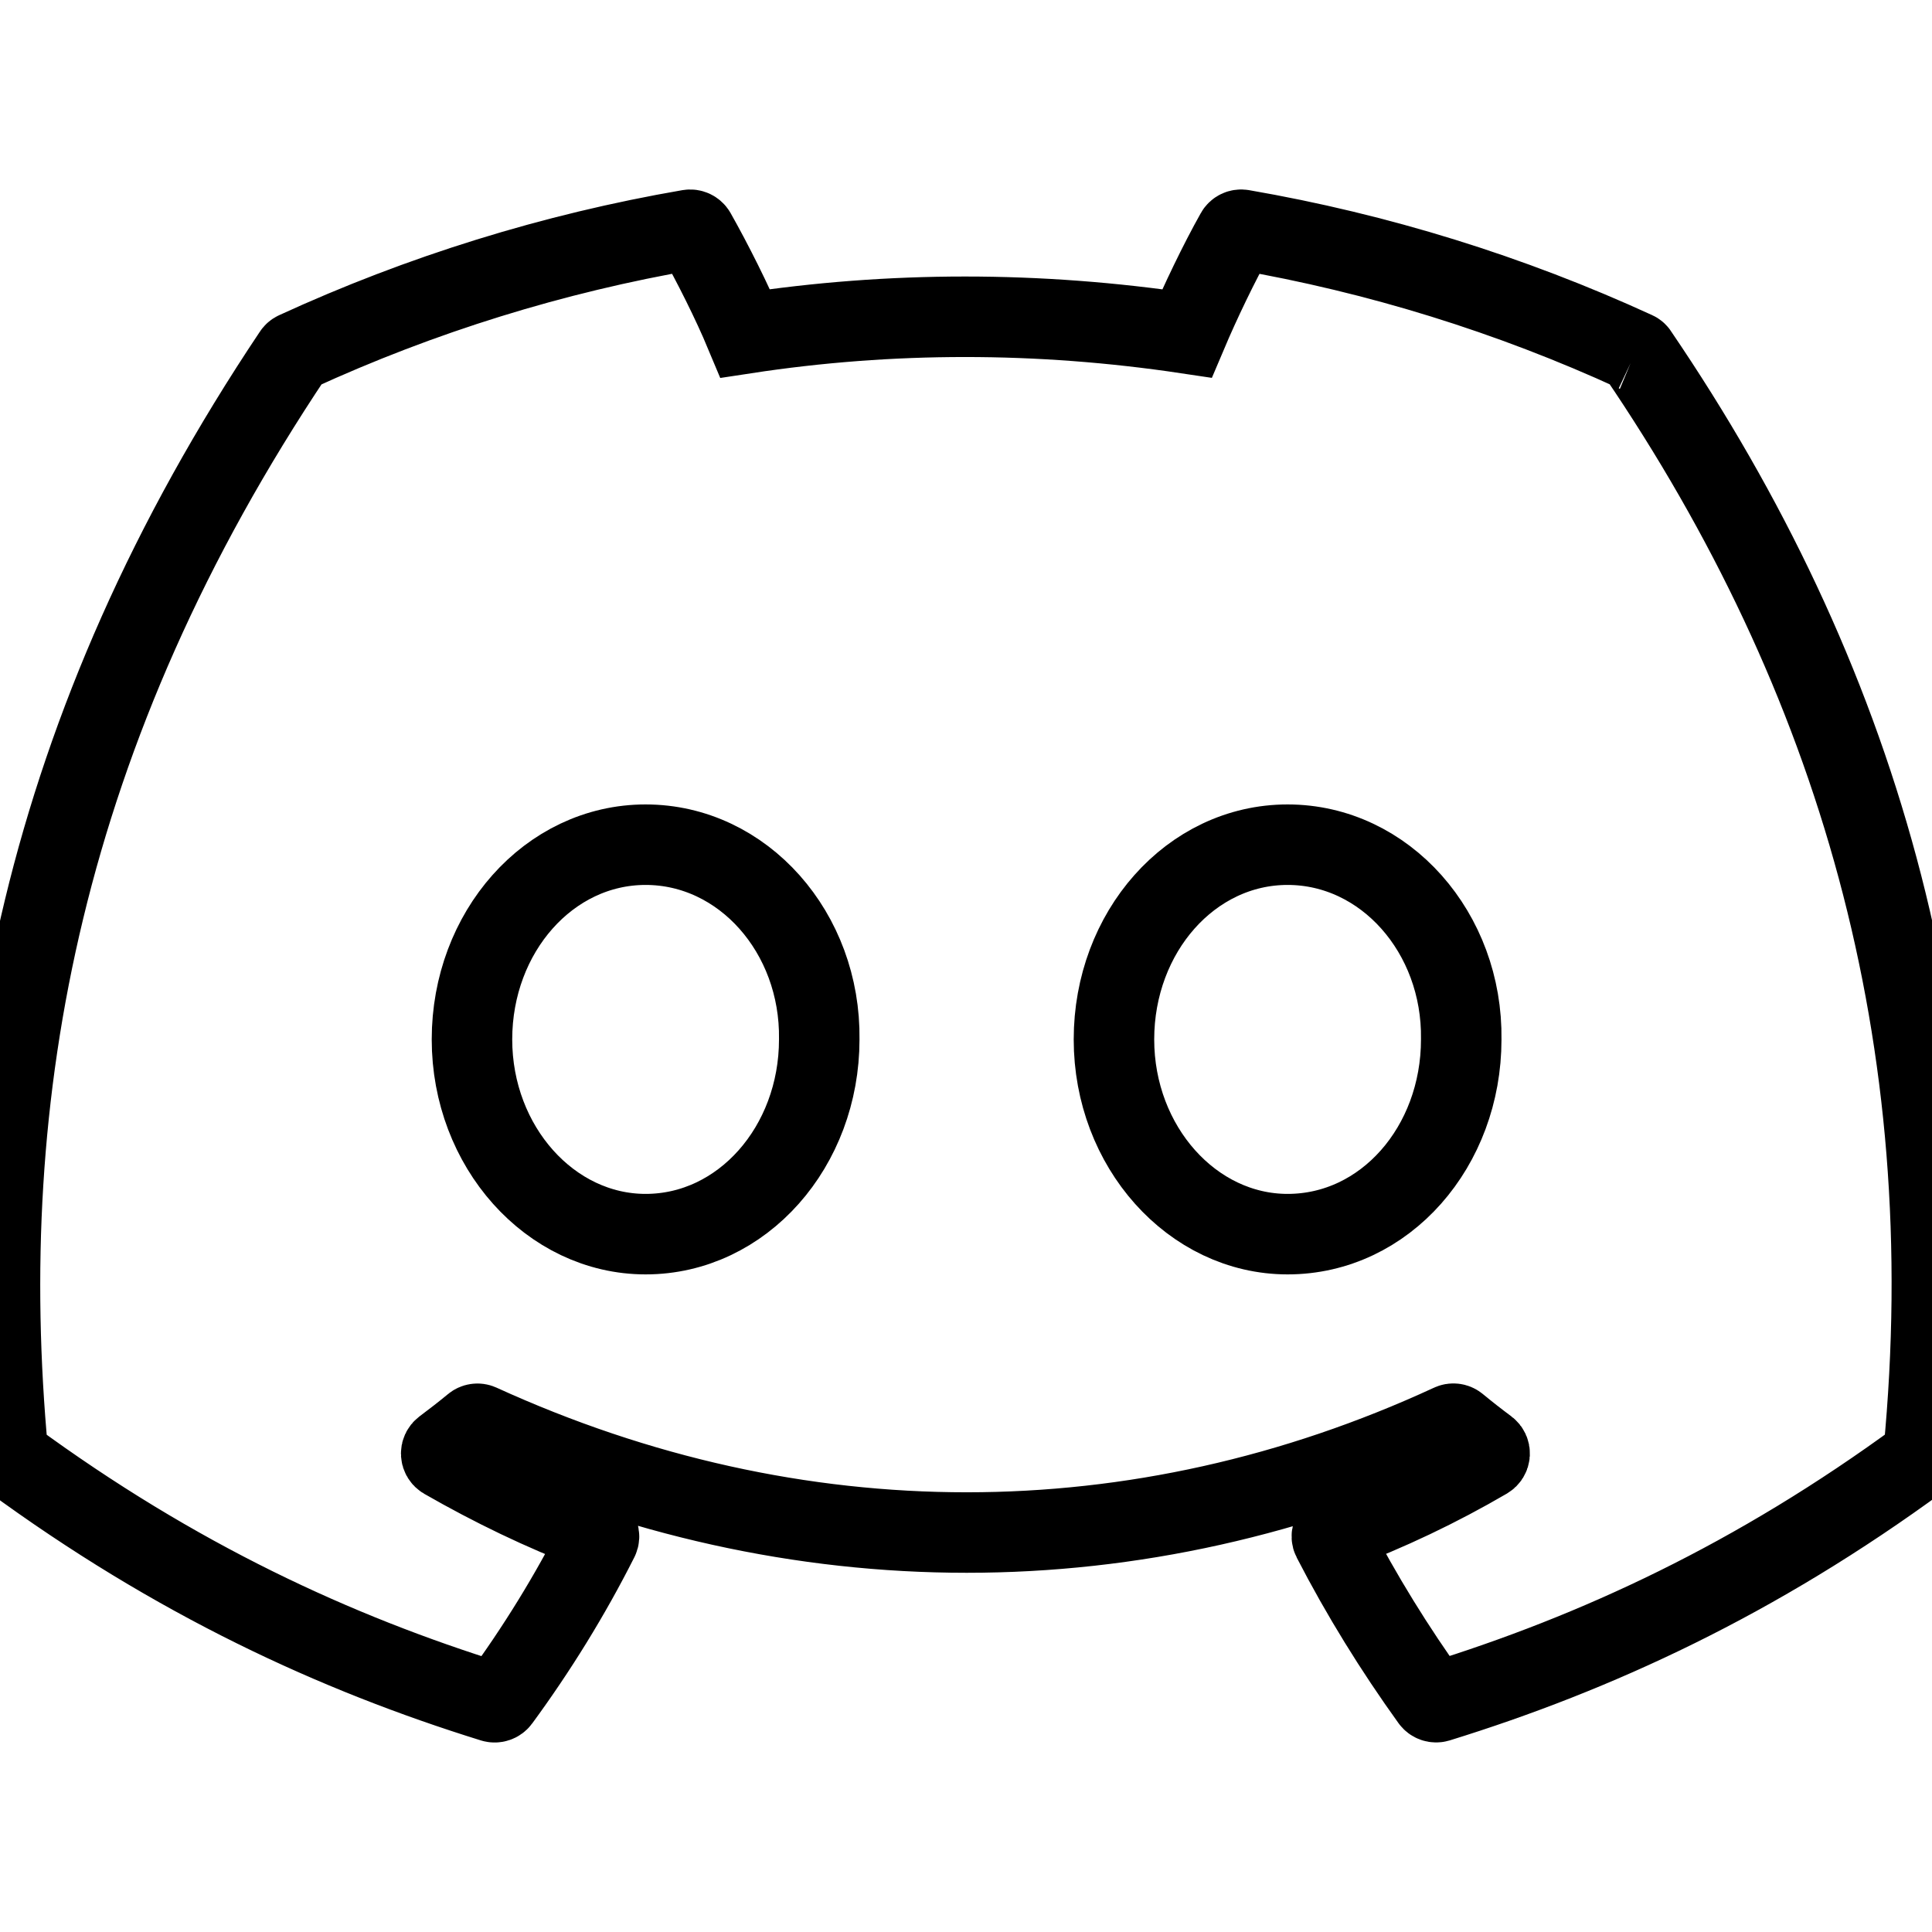
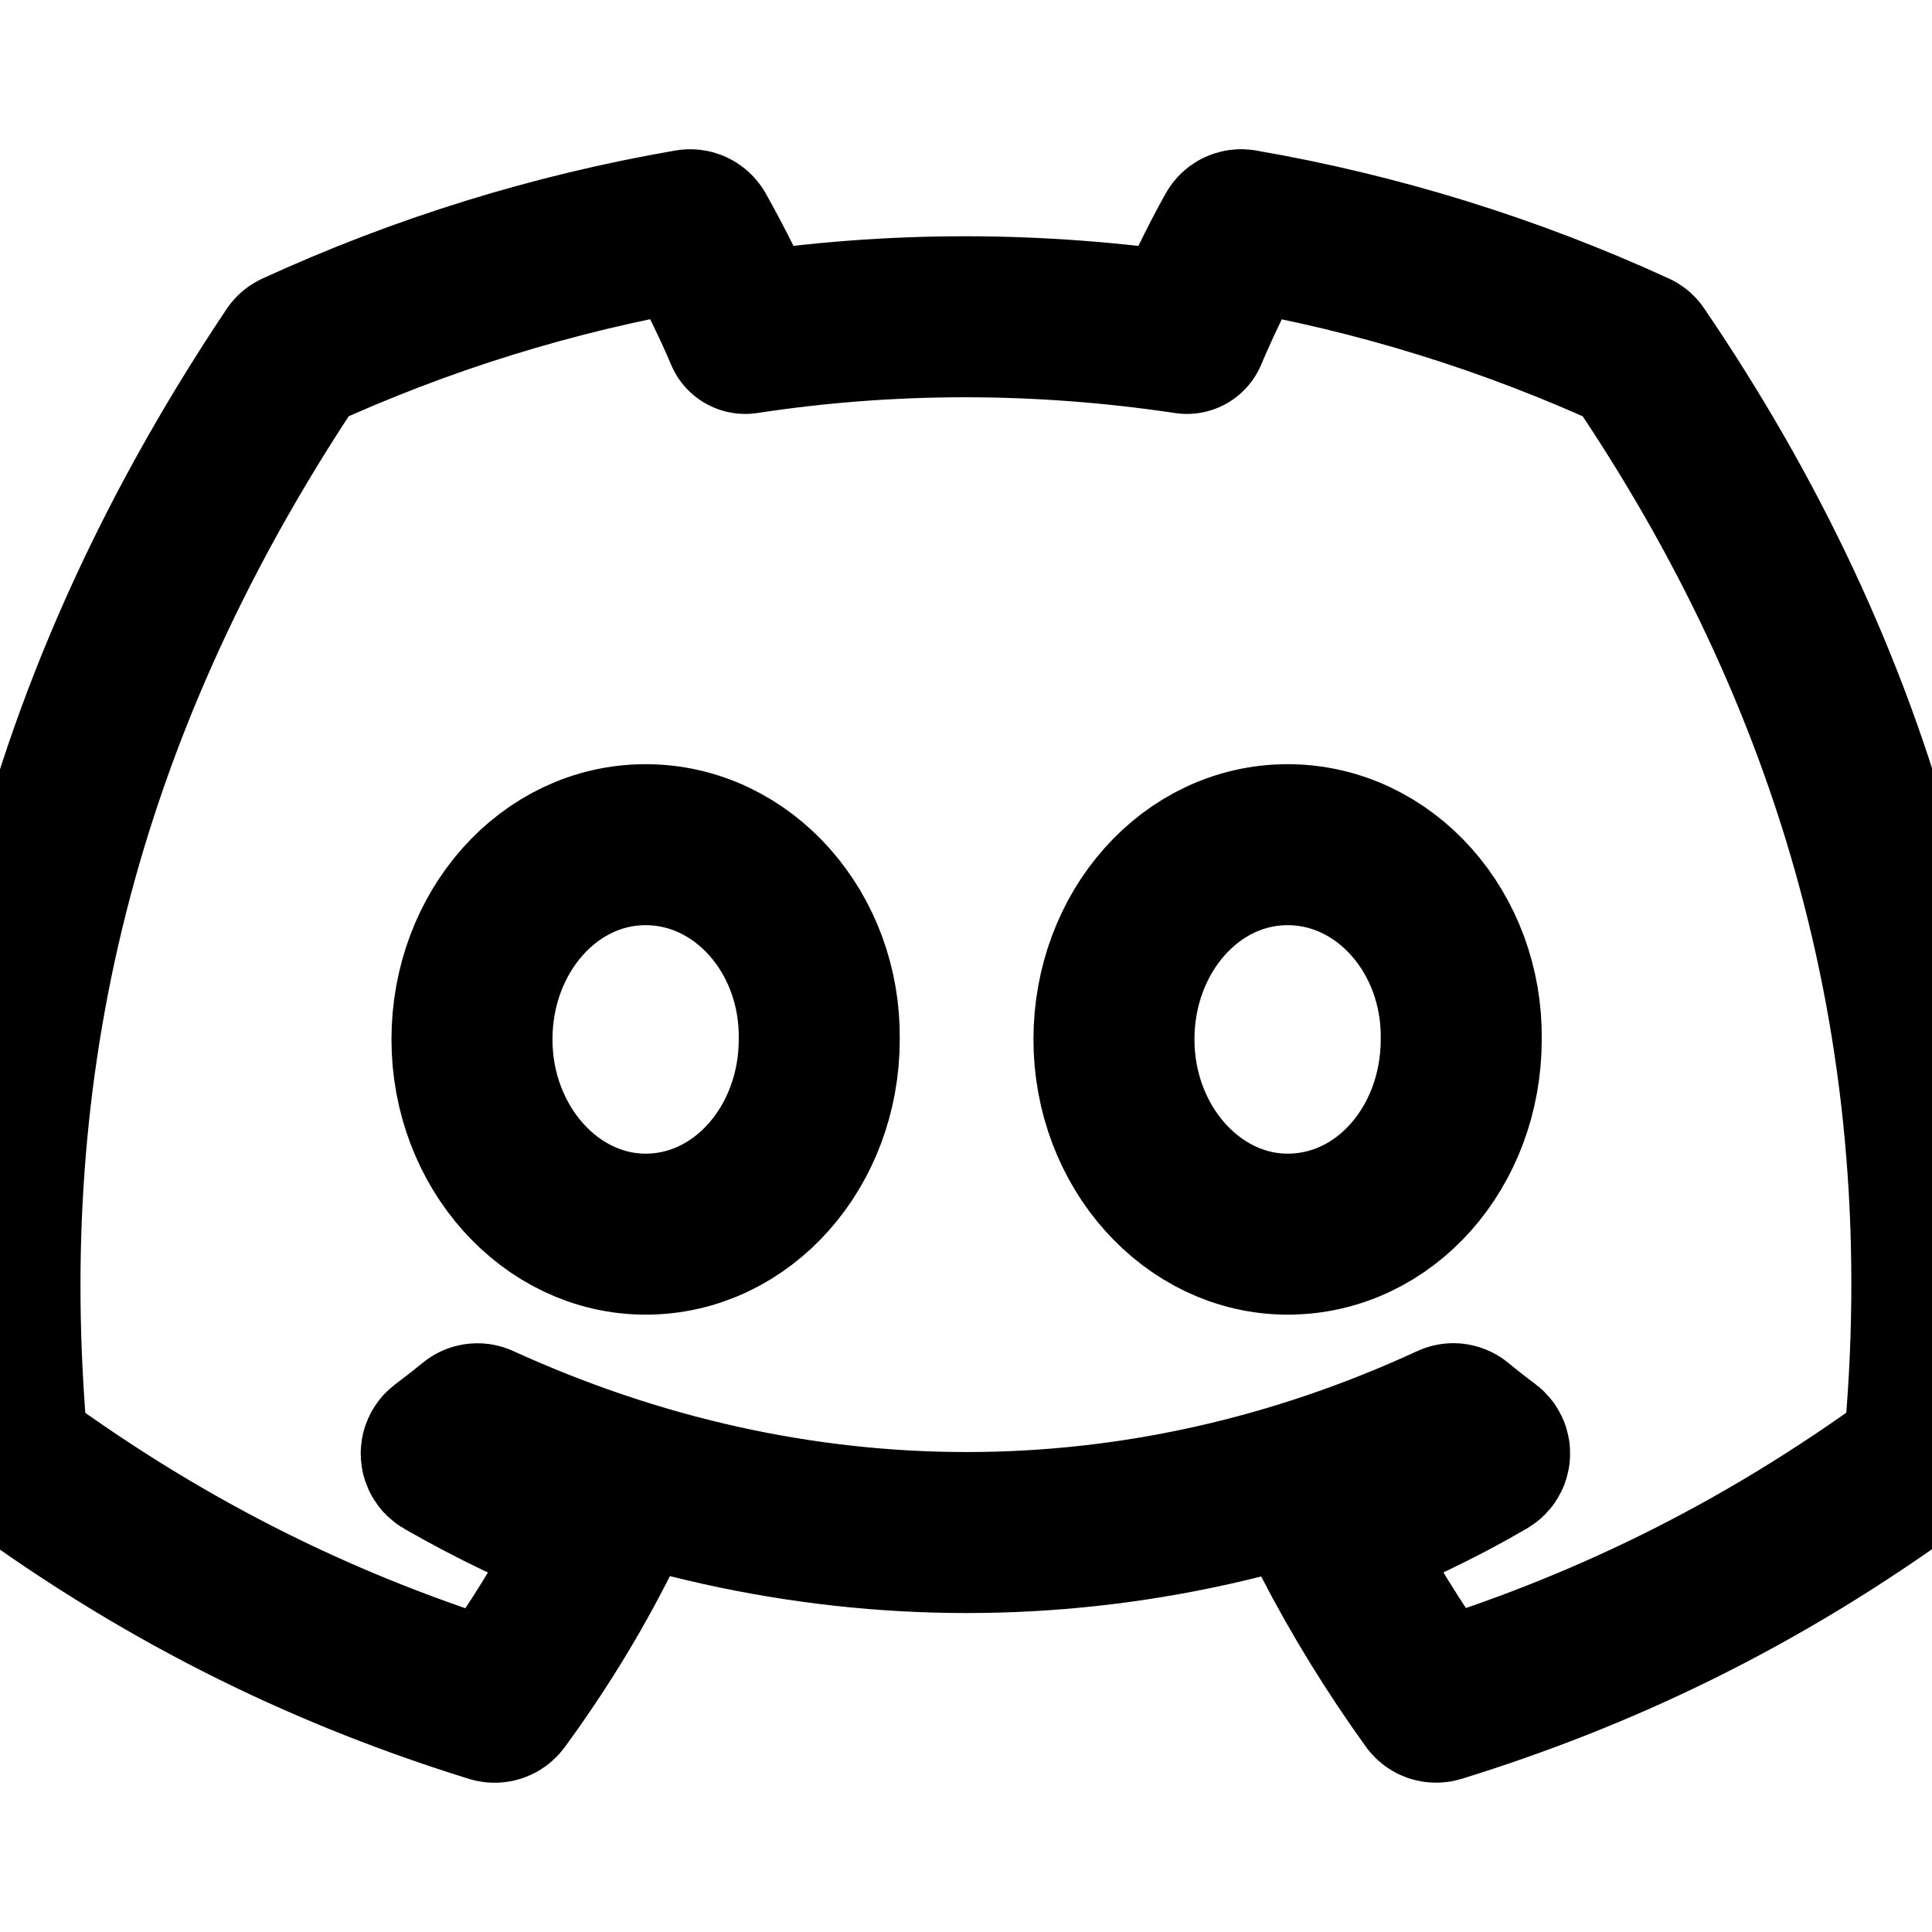
- <svg xmlns="http://www.w3.org/2000/svg" role="img" viewBox="0 0 24 24">
-   <path d="M20.317 4.37a19.791 19.791 0 00-4.885-1.515.074.074 0 00-.079.037c-.211.375-.445.865-.608 1.25-1.845-.276-3.68-.276-5.487 0-.164-.393-.406-.874-.618-1.25a.077.077 0 00-.079-.037 19.736 19.736 0 00-4.885 1.515.07.07 0 00-.032.028C.533 9.046-.319 13.58.099 18.058a.082.082 0 00.031.056c2.053 1.508 4.041 2.423 5.993 3.029a.078.078 0 00.084-.028c.462-.63.873-1.295 1.226-1.994a.076.076 0 00-.042-.106c-.653-.248-1.274-.549-1.872-.892a.077.077 0 01-.008-.128c.126-.094.252-.192.372-.291a.074.074 0 01.078-.011c3.928 1.793 8.18 1.793 12.061 0a.074.074 0 01.079.009c.12.099.246.198.373.292a.077.077 0 01-.007.128 12.299 12.299 0 01-1.873.891.077.077 0 00-.041.107c.36.698.772 1.363 1.225 1.993a.076.076 0 00.084.029c1.961-.607 3.95-1.522 6.002-3.029a.077.077 0 00.031-.055c.5-5.177-.838-9.674-3.549-13.66a.061.061 0 00-.031-.029zM8.02 15.331c-1.183 0-2.157-1.086-2.157-2.419 0-1.333.956-2.419 2.157-2.419 1.211 0 2.176 1.095 2.157 2.419 0 1.333-.956 2.419-2.157 2.419zm7.975 0c-1.183 0-2.157-1.086-2.157-2.419 0-1.333.955-2.419 2.157-2.419 1.211 0 2.176 1.095 2.157 2.419 0 1.333-.946 2.419-2.157 2.419Z" stroke="currentColor" fill="transparent" strokeWidth="2" />
+ <svg xmlns="http://www.w3.org/2000/svg" role="img" viewBox="0 0 24 24" width="24" height="24" fill="none" stroke="currentColor" stroke-width="2" stroke-linecap="round" stroke-linejoin="round">
+   <path d="M20.317 4.37a19.791 19.791 0 00-4.885-1.515.074.074 0 00-.079.037c-.211.375-.445.865-.608 1.25-1.845-.276-3.68-.276-5.487 0-.164-.393-.406-.874-.618-1.25a.077.077 0 00-.079-.037 19.736 19.736 0 00-4.885 1.515.07.07 0 00-.032.028C.533 9.046-.319 13.58.099 18.058a.082.082 0 00.031.056c2.053 1.508 4.041 2.423 5.993 3.029a.078.078 0 00.084-.028c.462-.63.873-1.295 1.226-1.994a.076.076 0 00-.042-.106c-.653-.248-1.274-.549-1.872-.892a.077.077 0 01-.008-.128c.126-.094.252-.192.372-.291a.074.074 0 01.078-.011c3.928 1.793 8.18 1.793 12.061 0a.074.074 0 01.079.009c.12.099.246.198.373.292a.077.077 0 01-.007.128 12.299 12.299 0 01-1.873.891.077.077 0 00-.041.107c.36.698.772 1.363 1.225 1.993a.076.076 0 00.084.029c1.961-.607 3.95-1.522 6.002-3.029a.077.077 0 00.031-.055c.5-5.177-.838-9.674-3.549-13.66a.061.061 0 00-.031-.029zM8.02 15.331c-1.183 0-2.157-1.086-2.157-2.419 0-1.333.956-2.419 2.157-2.419 1.211 0 2.176 1.095 2.157 2.419 0 1.333-.956 2.419-2.157 2.419zm7.975 0c-1.183 0-2.157-1.086-2.157-2.419 0-1.333.955-2.419 2.157-2.419 1.211 0 2.176 1.095 2.157 2.419 0 1.333-.946 2.419-2.157 2.419Z" />
</svg>
